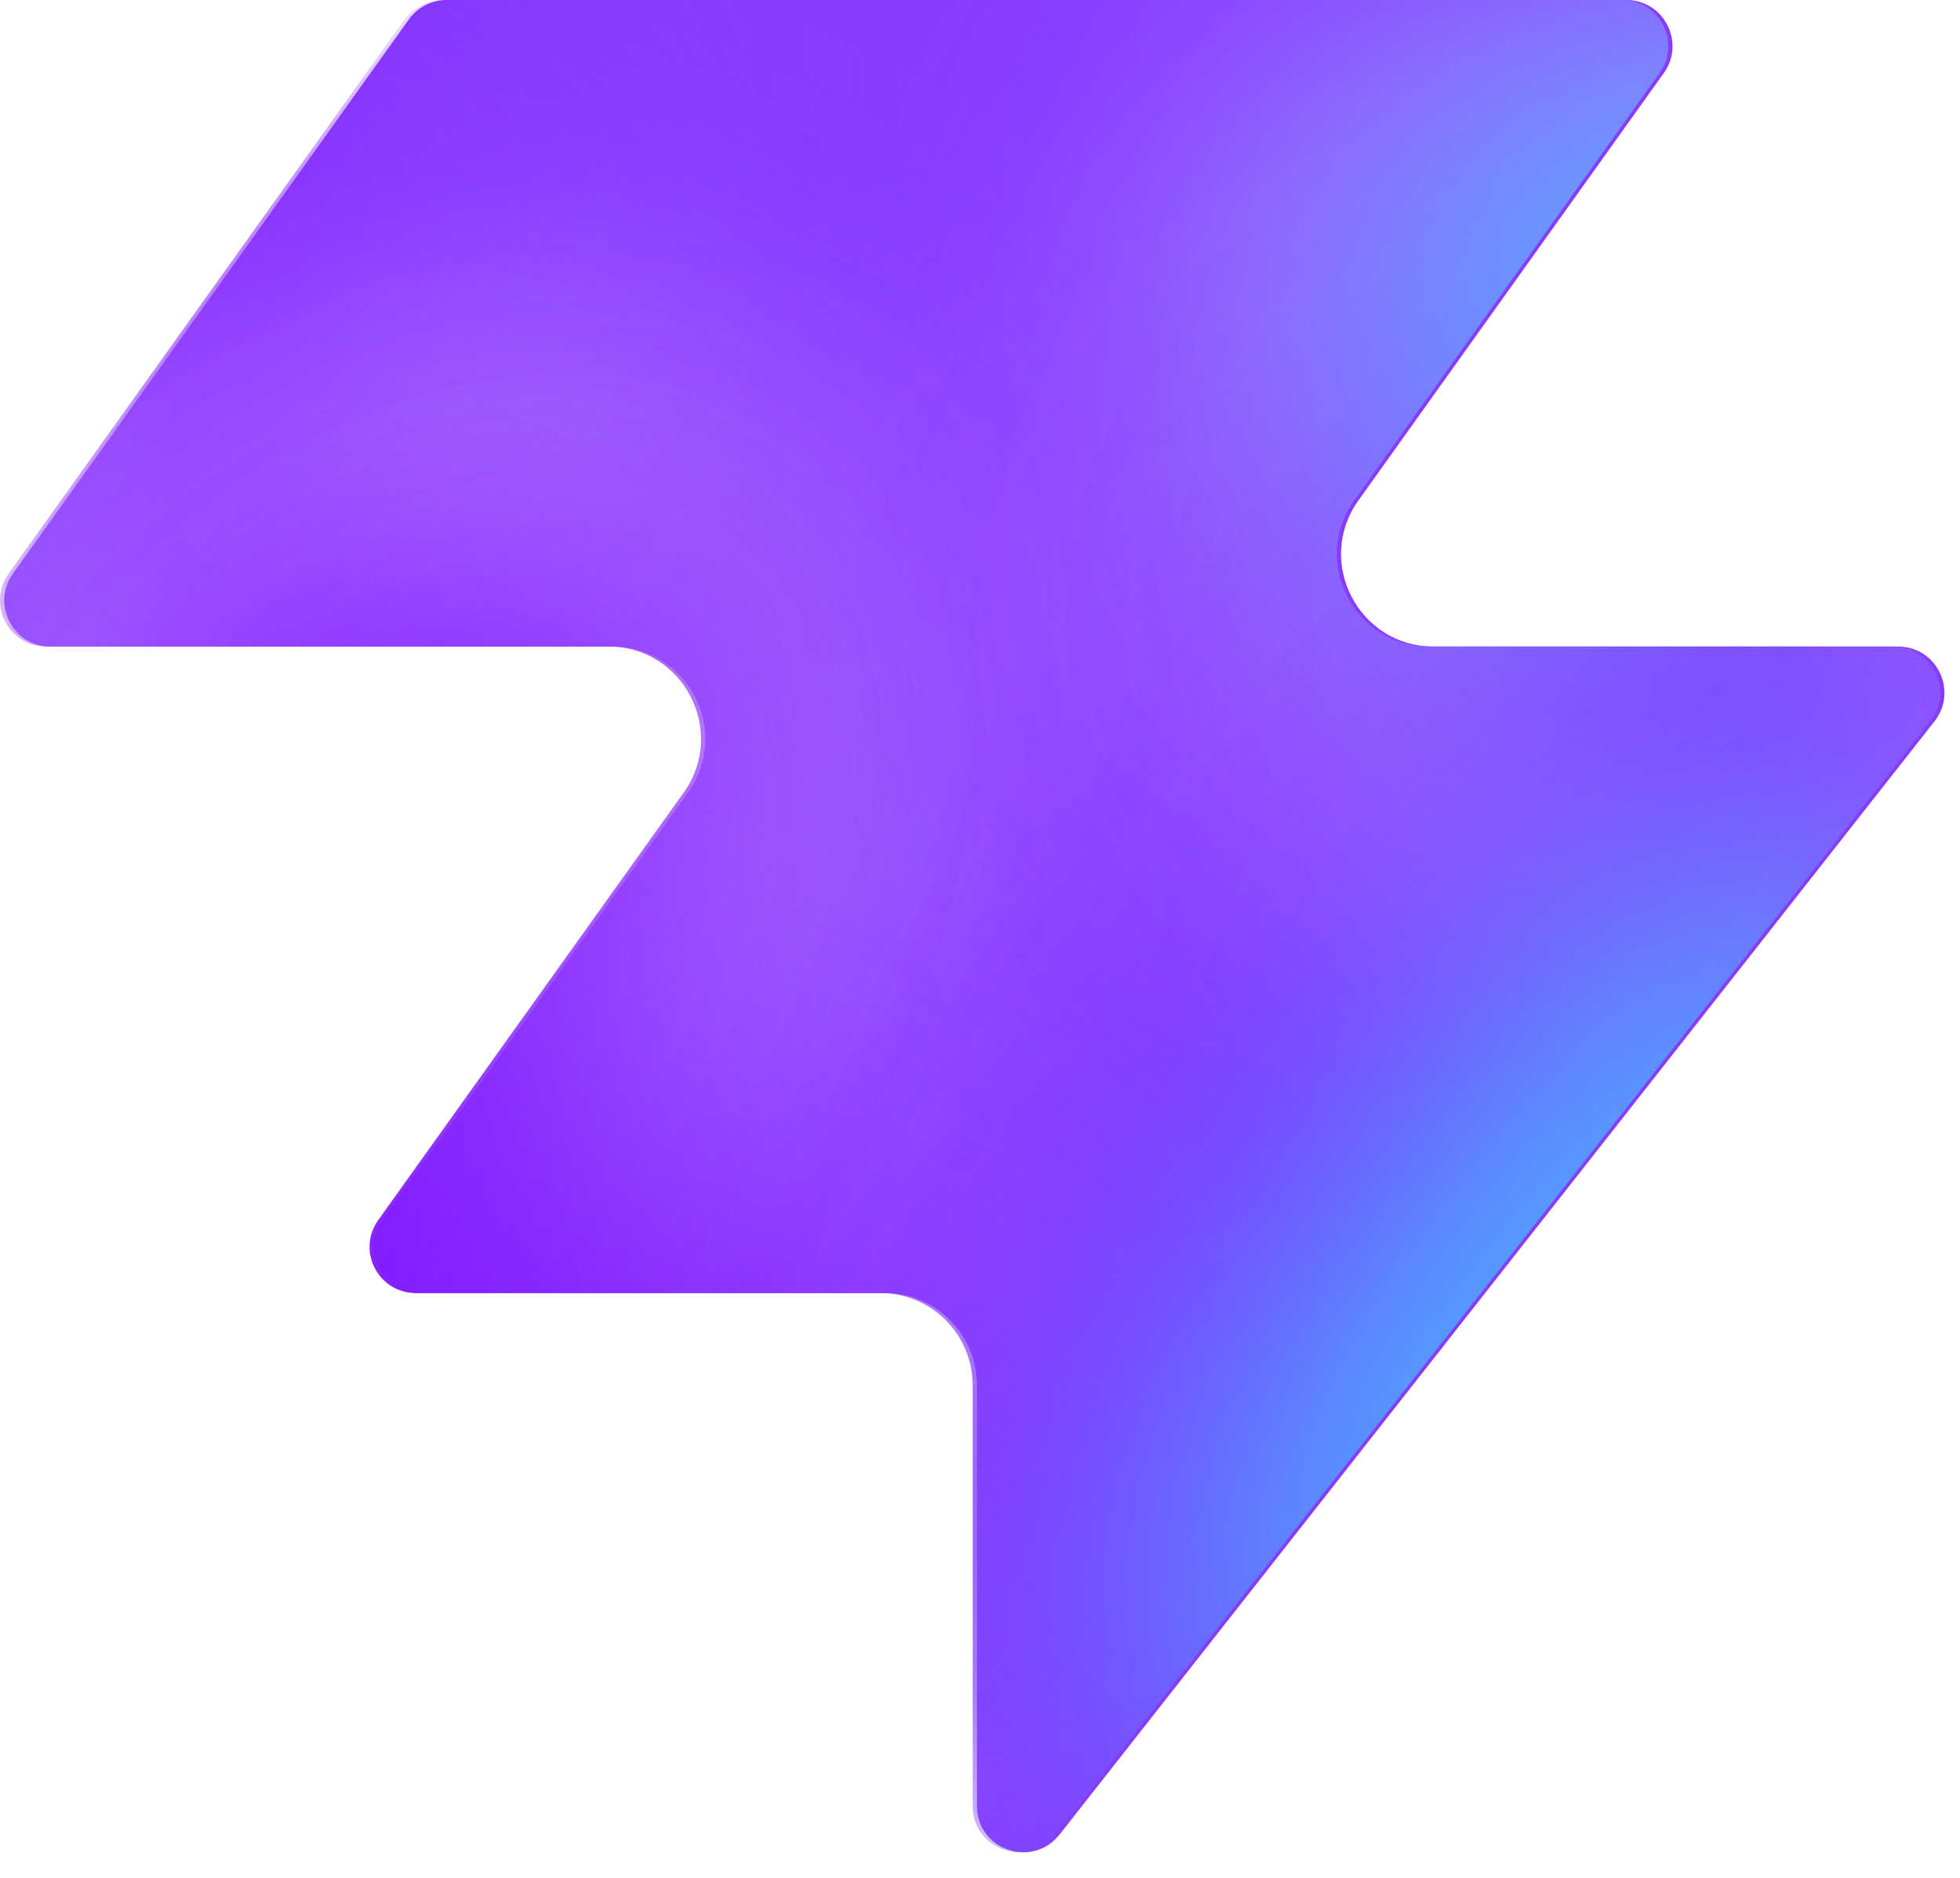
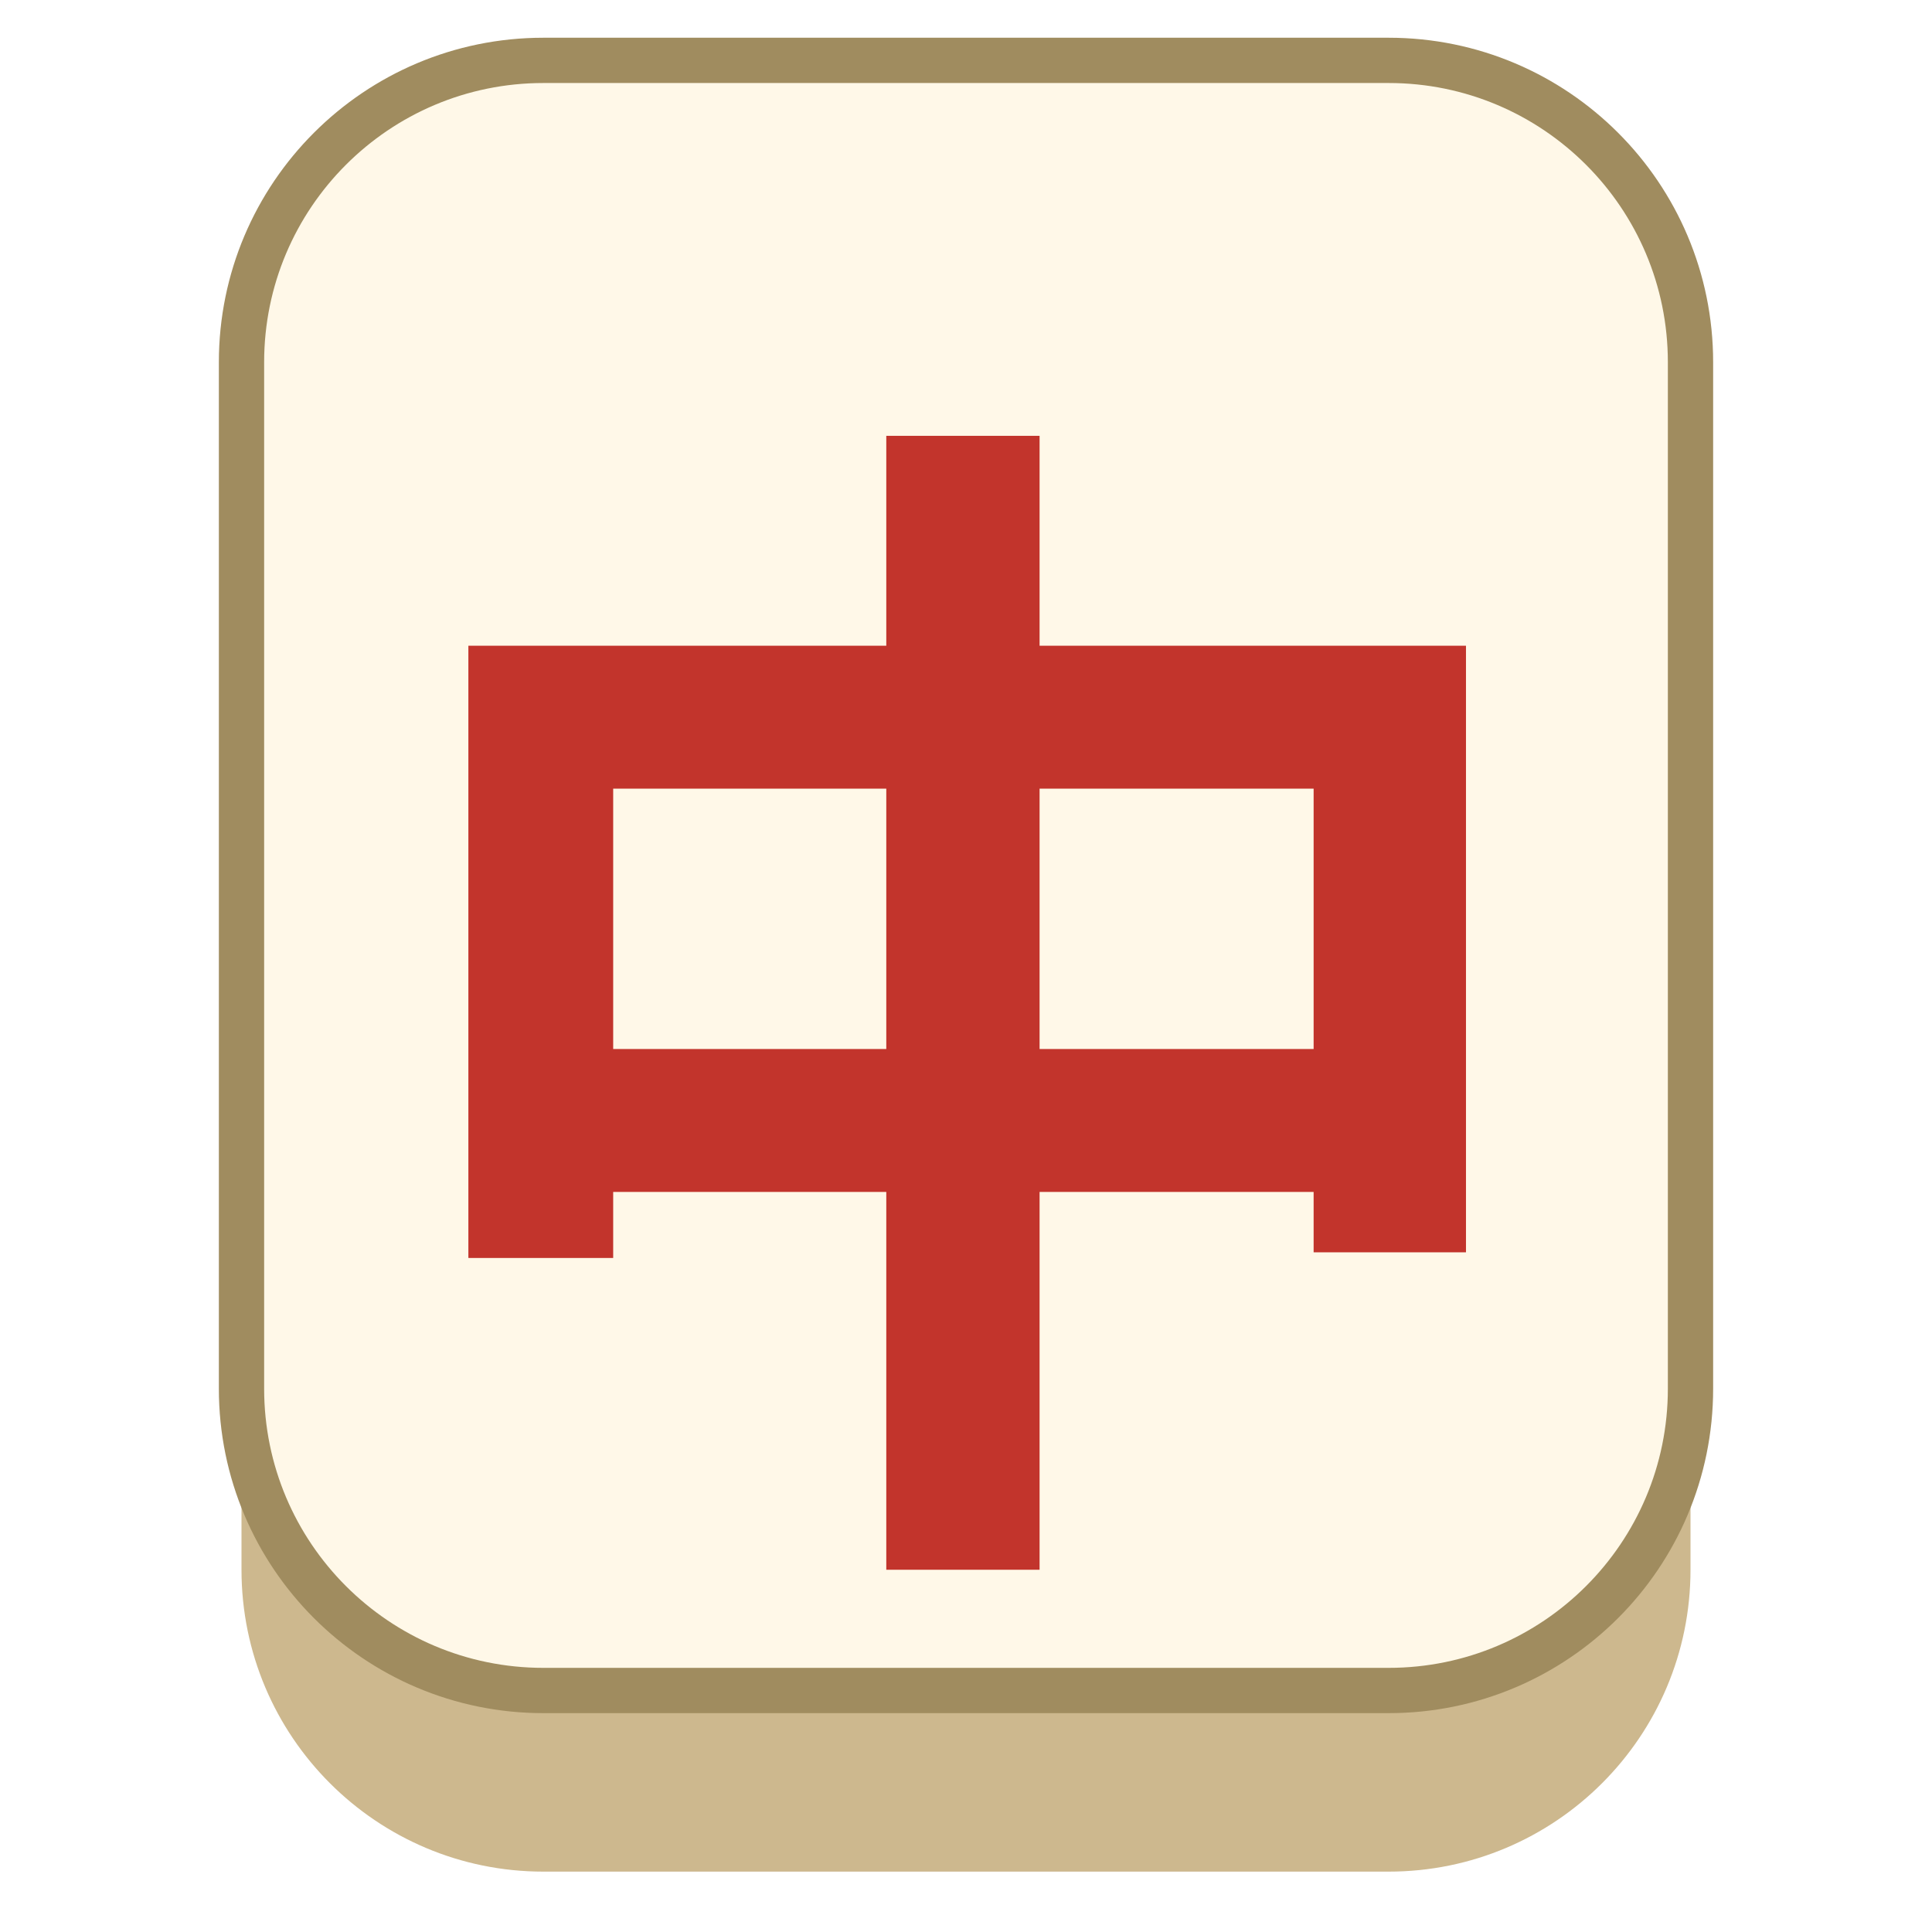
- <svg xmlns="http://www.w3.org/2000/svg" width="48" height="46" fill="none" viewBox="0 0 48 46">
-   <path fill="#863bff" d="M25.946 44.938c-.664.845-2.021.375-2.021-.698V33.937a2.26 2.26 0 0 0-2.262-2.262H10.287c-.92 0-1.456-1.04-.92-1.788l7.48-10.471c1.07-1.497 0-3.578-1.842-3.578H1.237c-.92 0-1.456-1.04-.92-1.788L10.013.474c.214-.297.556-.474.92-.474h28.894c.92 0 1.456 1.04.92 1.788l-7.48 10.471c-1.07 1.498 0 3.579 1.842 3.579h11.377c.943 0 1.473 1.088.89 1.83L25.947 44.94z" style="fill:#863bff;fill:color(display-p3 .525 .23 1);fill-opacity:1" />
-   <mask id="a" width="48" height="46" x="0" y="0" maskUnits="userSpaceOnUse" style="mask-type:alpha">
-     <path fill="#000" d="M25.842 44.938c-.664.844-2.021.375-2.021-.698V33.937a2.26 2.26 0 0 0-2.262-2.262H10.183c-.92 0-1.456-1.04-.92-1.788l7.48-10.471c1.07-1.498 0-3.579-1.842-3.579H1.133c-.92 0-1.456-1.04-.92-1.787L9.91.473c.214-.297.556-.474.92-.474h28.894c.92 0 1.456 1.04.92 1.788l-7.48 10.471c-1.07 1.498 0 3.578 1.842 3.578h11.377c.943 0 1.473 1.088.89 1.832L25.843 44.94z" style="fill:#000;fill-opacity:1" />
-   </mask>
-   <g mask="url(#a)">
-     <g filter="url(#b)">
-       <ellipse cx="5.508" cy="14.704" fill="#ede6ff" rx="5.508" ry="14.704" style="fill:#ede6ff;fill:color(display-p3 .927 .903 1);fill-opacity:1" transform="matrix(.00324 1 1 -.00324 -4.47 31.516)" />
-     </g>
-     <g filter="url(#c)">
-       <ellipse cx="10.399" cy="29.851" fill="#ede6ff" rx="10.399" ry="29.851" style="fill:#ede6ff;fill:color(display-p3 .927 .903 1);fill-opacity:1" transform="matrix(.00324 1 1 -.00324 -39.328 7.883)" />
-     </g>
-     <g filter="url(#d)">
-       <ellipse cx="5.508" cy="30.487" fill="#7e14ff" rx="5.508" ry="30.487" style="fill:#7e14ff;fill:color(display-p3 .492 .077 1);fill-opacity:1" transform="rotate(89.814 -25.913 -14.639)scale(1 -1)" />
-     </g>
-     <g filter="url(#e)">
-       <ellipse cx="5.508" cy="30.599" fill="#7e14ff" rx="5.508" ry="30.599" style="fill:#7e14ff;fill:color(display-p3 .492 .077 1);fill-opacity:1" transform="rotate(89.814 -32.644 -3.334)scale(1 -1)" />
-     </g>
-     <g filter="url(#f)">
-       <ellipse cx="5.508" cy="30.599" fill="#7e14ff" rx="5.508" ry="30.599" style="fill:#7e14ff;fill:color(display-p3 .492 .077 1);fill-opacity:1" transform="matrix(.00324 1 1 -.00324 -34.34 30.47)" />
-     </g>
-     <g filter="url(#g)">
-       <ellipse cx="14.072" cy="22.078" fill="#ede6ff" rx="14.072" ry="22.078" style="fill:#ede6ff;fill:color(display-p3 .927 .903 1);fill-opacity:1" transform="rotate(93.35 24.506 48.493)scale(-1 1)" />
-     </g>
-     <g filter="url(#h)">
-       <ellipse cx="3.47" cy="21.501" fill="#7e14ff" rx="3.47" ry="21.501" style="fill:#7e14ff;fill:color(display-p3 .492 .077 1);fill-opacity:1" transform="rotate(89.009 28.708 47.59)scale(-1 1)" />
-     </g>
-     <g filter="url(#i)">
-       <ellipse cx="3.47" cy="21.501" fill="#7e14ff" rx="3.47" ry="21.501" style="fill:#7e14ff;fill:color(display-p3 .492 .077 1);fill-opacity:1" transform="rotate(89.009 28.708 47.59)scale(-1 1)" />
-     </g>
-     <g filter="url(#j)">
-       <ellipse cx=".387" cy="8.972" fill="#7e14ff" rx="4.407" ry="29.108" style="fill:#7e14ff;fill:color(display-p3 .492 .077 1);fill-opacity:1" transform="rotate(39.51 .387 8.972)" />
-     </g>
-     <g filter="url(#k)">
-       <ellipse cx="47.523" cy="-6.092" fill="#7e14ff" rx="4.407" ry="29.108" style="fill:#7e14ff;fill:color(display-p3 .492 .077 1);fill-opacity:1" transform="rotate(37.892 47.523 -6.092)" />
-     </g>
-     <g filter="url(#l)">
-       <ellipse cx="41.412" cy="6.333" fill="#47bfff" rx="5.971" ry="9.665" style="fill:#47bfff;fill:color(display-p3 .28 .748 1);fill-opacity:1" transform="rotate(37.892 41.412 6.333)" />
-     </g>
-     <g filter="url(#m)">
-       <ellipse cx="-1.879" cy="38.332" fill="#7e14ff" rx="4.407" ry="29.108" style="fill:#7e14ff;fill:color(display-p3 .492 .077 1);fill-opacity:1" transform="rotate(37.892 -1.88 38.332)" />
-     </g>
-     <g filter="url(#n)">
-       <ellipse cx="-1.879" cy="38.332" fill="#7e14ff" rx="4.407" ry="29.108" style="fill:#7e14ff;fill:color(display-p3 .492 .077 1);fill-opacity:1" transform="rotate(37.892 -1.88 38.332)" />
-     </g>
-     <g filter="url(#o)">
-       <ellipse cx="35.651" cy="29.907" fill="#7e14ff" rx="4.407" ry="29.108" style="fill:#7e14ff;fill:color(display-p3 .492 .077 1);fill-opacity:1" transform="rotate(37.892 35.651 29.907)" />
-     </g>
-     <g filter="url(#p)">
-       <ellipse cx="38.418" cy="32.4" fill="#47bfff" rx="5.971" ry="15.297" style="fill:#47bfff;fill:color(display-p3 .28 .748 1);fill-opacity:1" transform="rotate(37.892 38.418 32.4)" />
-     </g>
-   </g>
-   <defs>
-     <filter id="b" width="60.045" height="41.654" x="-19.77" y="16.149" color-interpolation-filters="sRGB" filterUnits="userSpaceOnUse">
-       <feFlood flood-opacity="0" result="BackgroundImageFix" />
-       <feBlend in="SourceGraphic" in2="BackgroundImageFix" result="shape" />
-       <feGaussianBlur result="effect1_foregroundBlur_2002_17158" stdDeviation="7.659" />
-     </filter>
-     <filter id="c" width="90.34" height="51.437" x="-54.613" y="-7.533" color-interpolation-filters="sRGB" filterUnits="userSpaceOnUse">
-       <feFlood flood-opacity="0" result="BackgroundImageFix" />
-       <feBlend in="SourceGraphic" in2="BackgroundImageFix" result="shape" />
-       <feGaussianBlur result="effect1_foregroundBlur_2002_17158" stdDeviation="7.659" />
-     </filter>
-     <filter id="d" width="79.355" height="29.4" x="-49.64" y="2.03" color-interpolation-filters="sRGB" filterUnits="userSpaceOnUse">
-       <feFlood flood-opacity="0" result="BackgroundImageFix" />
-       <feBlend in="SourceGraphic" in2="BackgroundImageFix" result="shape" />
-       <feGaussianBlur result="effect1_foregroundBlur_2002_17158" stdDeviation="4.596" />
-     </filter>
-     <filter id="e" width="79.579" height="29.4" x="-45.045" y="20.029" color-interpolation-filters="sRGB" filterUnits="userSpaceOnUse">
-       <feFlood flood-opacity="0" result="BackgroundImageFix" />
-       <feBlend in="SourceGraphic" in2="BackgroundImageFix" result="shape" />
-       <feGaussianBlur result="effect1_foregroundBlur_2002_17158" stdDeviation="4.596" />
-     </filter>
-     <filter id="f" width="79.579" height="29.4" x="-43.513" y="21.178" color-interpolation-filters="sRGB" filterUnits="userSpaceOnUse">
-       <feFlood flood-opacity="0" result="BackgroundImageFix" />
-       <feBlend in="SourceGraphic" in2="BackgroundImageFix" result="shape" />
-       <feGaussianBlur result="effect1_foregroundBlur_2002_17158" stdDeviation="4.596" />
-     </filter>
-     <filter id="g" width="74.749" height="58.852" x="15.756" y="-17.901" color-interpolation-filters="sRGB" filterUnits="userSpaceOnUse">
-       <feFlood flood-opacity="0" result="BackgroundImageFix" />
-       <feBlend in="SourceGraphic" in2="BackgroundImageFix" result="shape" />
-       <feGaussianBlur result="effect1_foregroundBlur_2002_17158" stdDeviation="7.659" />
-     </filter>
-     <filter id="h" width="61.377" height="25.362" x="23.548" y="2.284" color-interpolation-filters="sRGB" filterUnits="userSpaceOnUse">
-       <feFlood flood-opacity="0" result="BackgroundImageFix" />
-       <feBlend in="SourceGraphic" in2="BackgroundImageFix" result="shape" />
-       <feGaussianBlur result="effect1_foregroundBlur_2002_17158" stdDeviation="4.596" />
-     </filter>
-     <filter id="i" width="61.377" height="25.362" x="23.548" y="2.284" color-interpolation-filters="sRGB" filterUnits="userSpaceOnUse">
-       <feFlood flood-opacity="0" result="BackgroundImageFix" />
-       <feBlend in="SourceGraphic" in2="BackgroundImageFix" result="shape" />
-       <feGaussianBlur result="effect1_foregroundBlur_2002_17158" stdDeviation="4.596" />
-     </filter>
-     <filter id="j" width="56.045" height="63.649" x="-27.636" y="-22.853" color-interpolation-filters="sRGB" filterUnits="userSpaceOnUse">
-       <feFlood flood-opacity="0" result="BackgroundImageFix" />
-       <feBlend in="SourceGraphic" in2="BackgroundImageFix" result="shape" />
-       <feGaussianBlur result="effect1_foregroundBlur_2002_17158" stdDeviation="4.596" />
-     </filter>
-     <filter id="k" width="54.814" height="64.646" x="20.116" y="-38.415" color-interpolation-filters="sRGB" filterUnits="userSpaceOnUse">
-       <feFlood flood-opacity="0" result="BackgroundImageFix" />
-       <feBlend in="SourceGraphic" in2="BackgroundImageFix" result="shape" />
-       <feGaussianBlur result="effect1_foregroundBlur_2002_17158" stdDeviation="4.596" />
-     </filter>
-     <filter id="l" width="33.541" height="35.313" x="24.641" y="-11.323" color-interpolation-filters="sRGB" filterUnits="userSpaceOnUse">
-       <feFlood flood-opacity="0" result="BackgroundImageFix" />
-       <feBlend in="SourceGraphic" in2="BackgroundImageFix" result="shape" />
-       <feGaussianBlur result="effect1_foregroundBlur_2002_17158" stdDeviation="4.596" />
-     </filter>
-     <filter id="m" width="54.814" height="64.646" x="-29.286" y="6.009" color-interpolation-filters="sRGB" filterUnits="userSpaceOnUse">
-       <feFlood flood-opacity="0" result="BackgroundImageFix" />
-       <feBlend in="SourceGraphic" in2="BackgroundImageFix" result="shape" />
-       <feGaussianBlur result="effect1_foregroundBlur_2002_17158" stdDeviation="4.596" />
-     </filter>
-     <filter id="n" width="54.814" height="64.646" x="-29.286" y="6.009" color-interpolation-filters="sRGB" filterUnits="userSpaceOnUse">
-       <feFlood flood-opacity="0" result="BackgroundImageFix" />
-       <feBlend in="SourceGraphic" in2="BackgroundImageFix" result="shape" />
-       <feGaussianBlur result="effect1_foregroundBlur_2002_17158" stdDeviation="4.596" />
-     </filter>
-     <filter id="o" width="54.814" height="64.646" x="8.244" y="-2.416" color-interpolation-filters="sRGB" filterUnits="userSpaceOnUse">
-       <feFlood flood-opacity="0" result="BackgroundImageFix" />
-       <feBlend in="SourceGraphic" in2="BackgroundImageFix" result="shape" />
-       <feGaussianBlur result="effect1_foregroundBlur_2002_17158" stdDeviation="4.596" />
-     </filter>
-     <filter id="p" width="39.409" height="43.623" x="18.713" y="10.588" color-interpolation-filters="sRGB" filterUnits="userSpaceOnUse">
-       <feFlood flood-opacity="0" result="BackgroundImageFix" />
-       <feBlend in="SourceGraphic" in2="BackgroundImageFix" result="shape" />
-       <feGaussianBlur result="effect1_foregroundBlur_2002_17158" stdDeviation="4.596" />
-     </filter>
-   </defs>
+ <svg xmlns="http://www.w3.org/2000/svg" width="64" height="64" viewBox="0 0 64 64">
+   <rect x="8" y="6" width="48" height="56" rx="10" fill="#cdb88e" />
+   <rect x="8" y="2" width="48" height="54" rx="10" fill="#fff8e8" stroke="#a08c5f" stroke-width="1.5" />
+   <text x="32" y="31" dominant-baseline="central" text-anchor="middle" font-family="'Hiragino Mincho ProN', 'Yu Mincho', 'Noto Serif JP', serif" font-size="40" font-weight="900" fill="#c2342c">中</text>
</svg>
